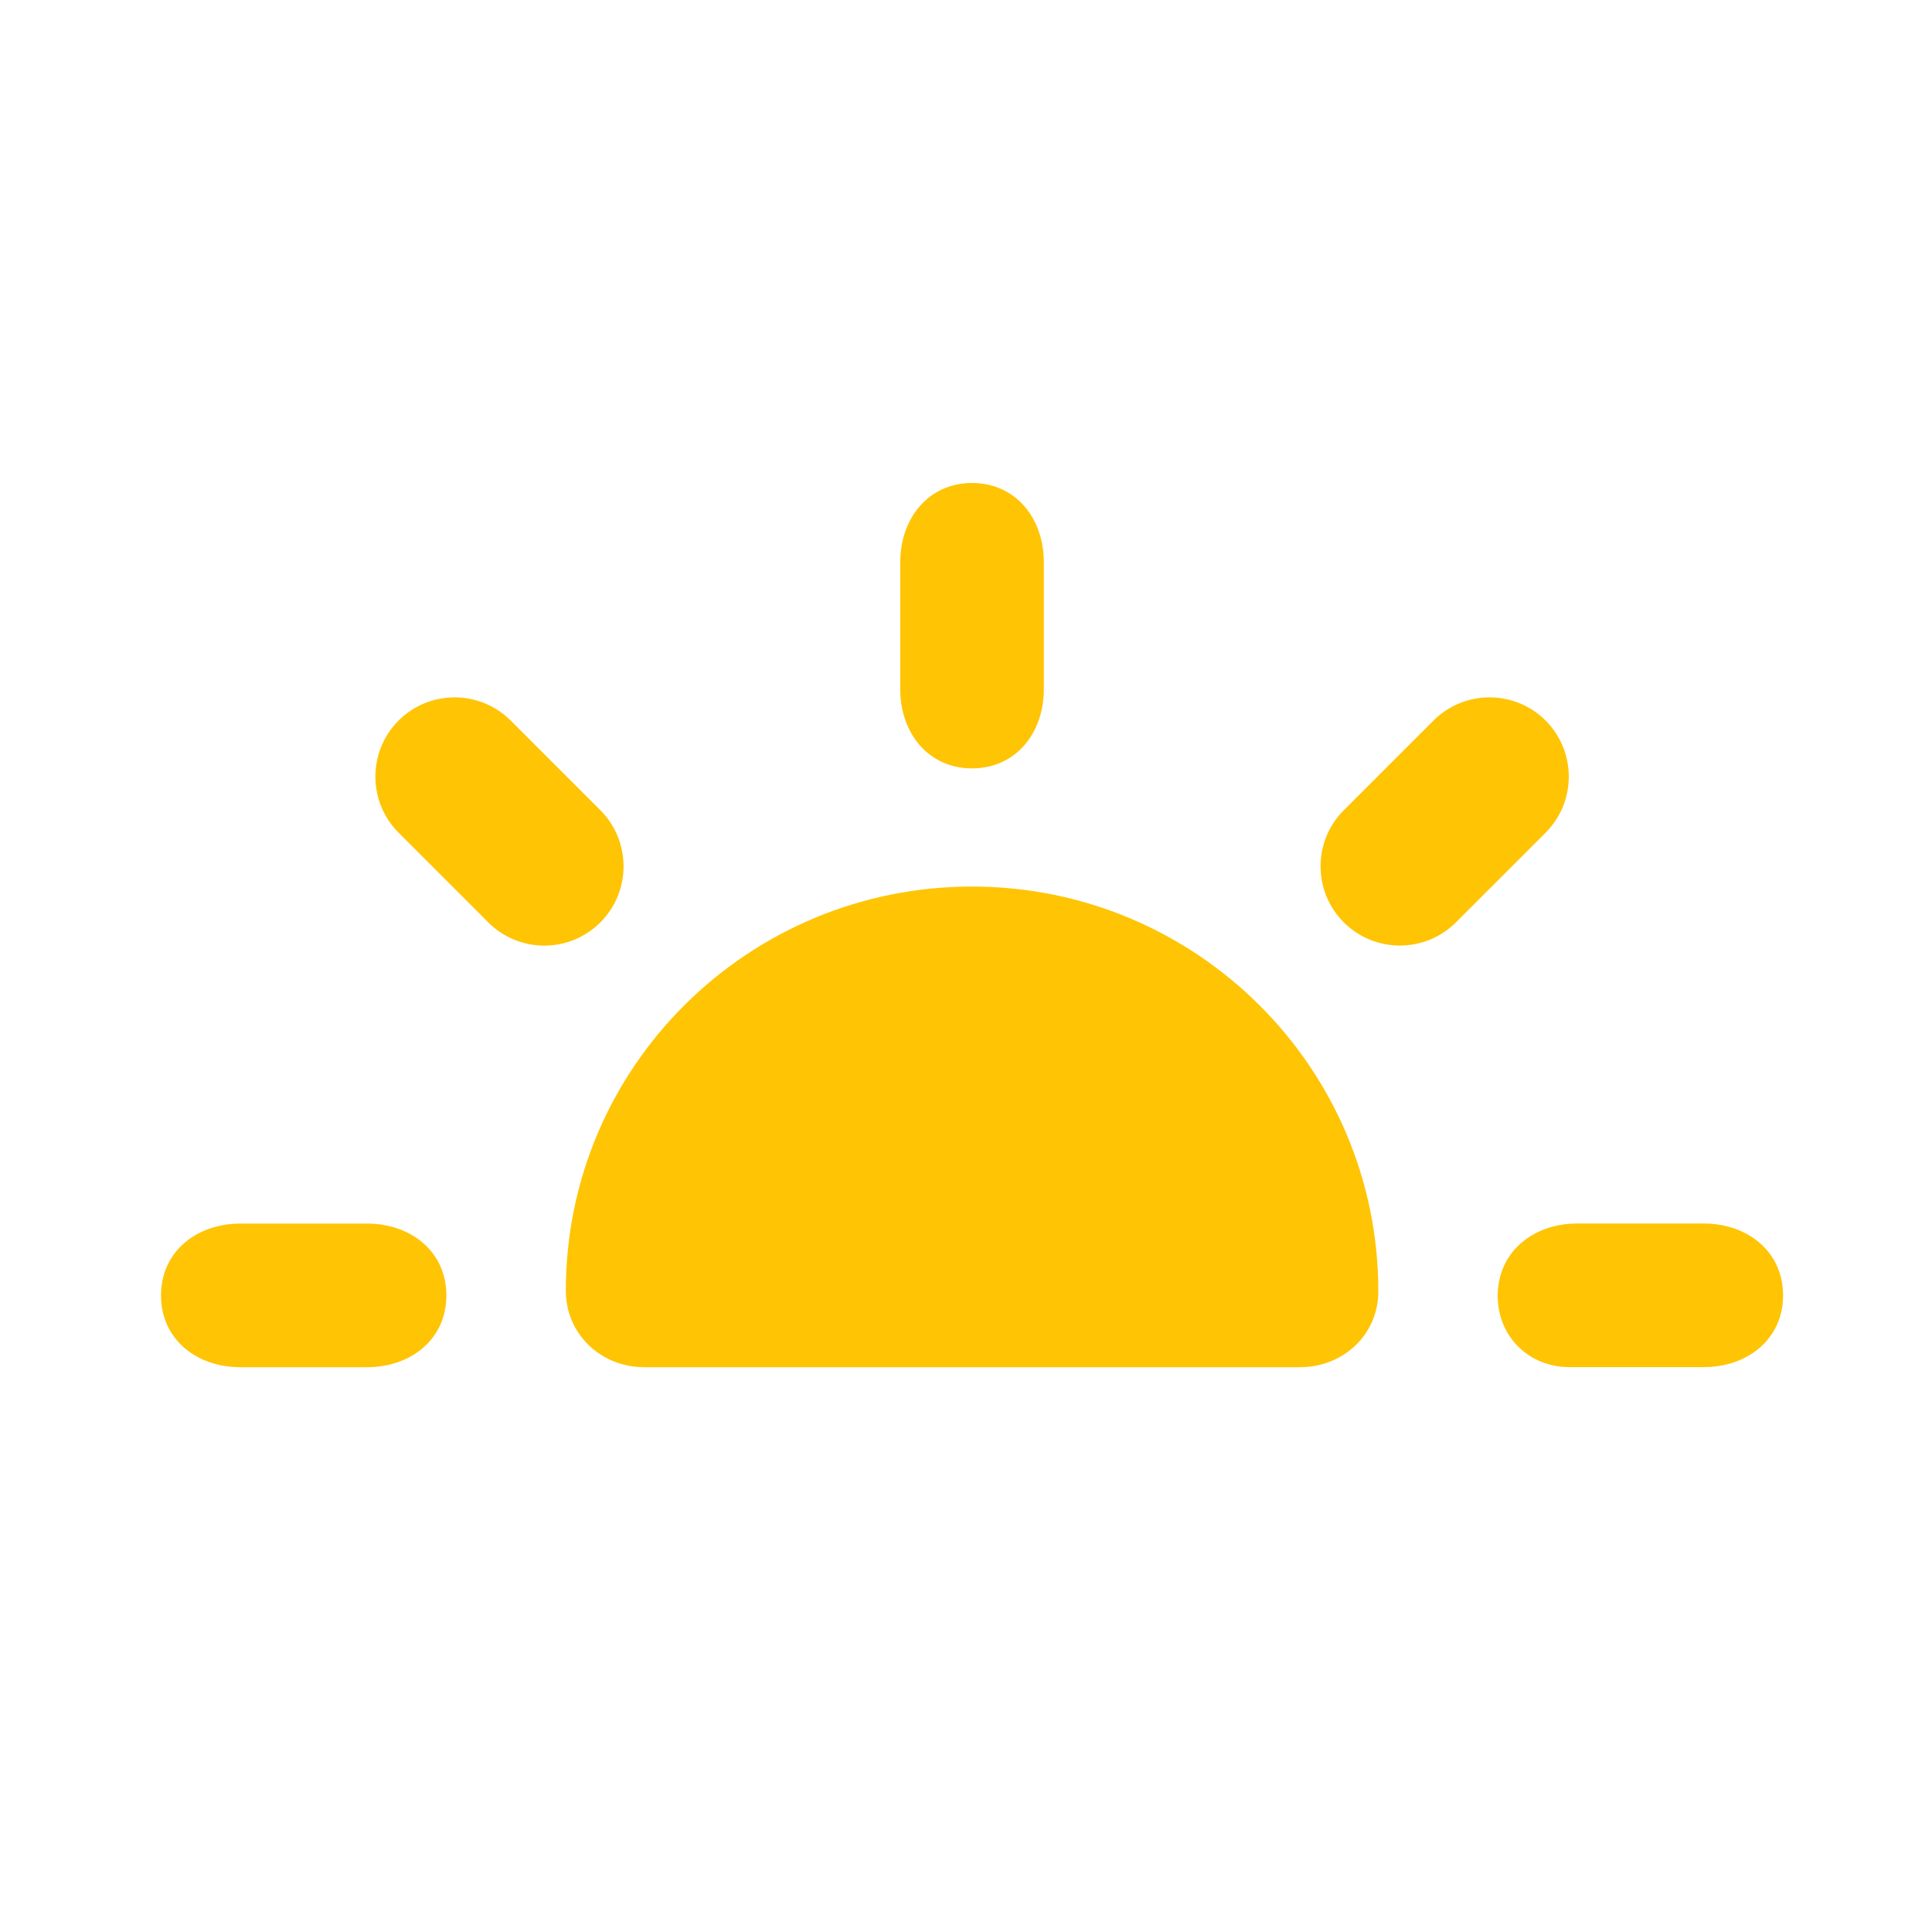
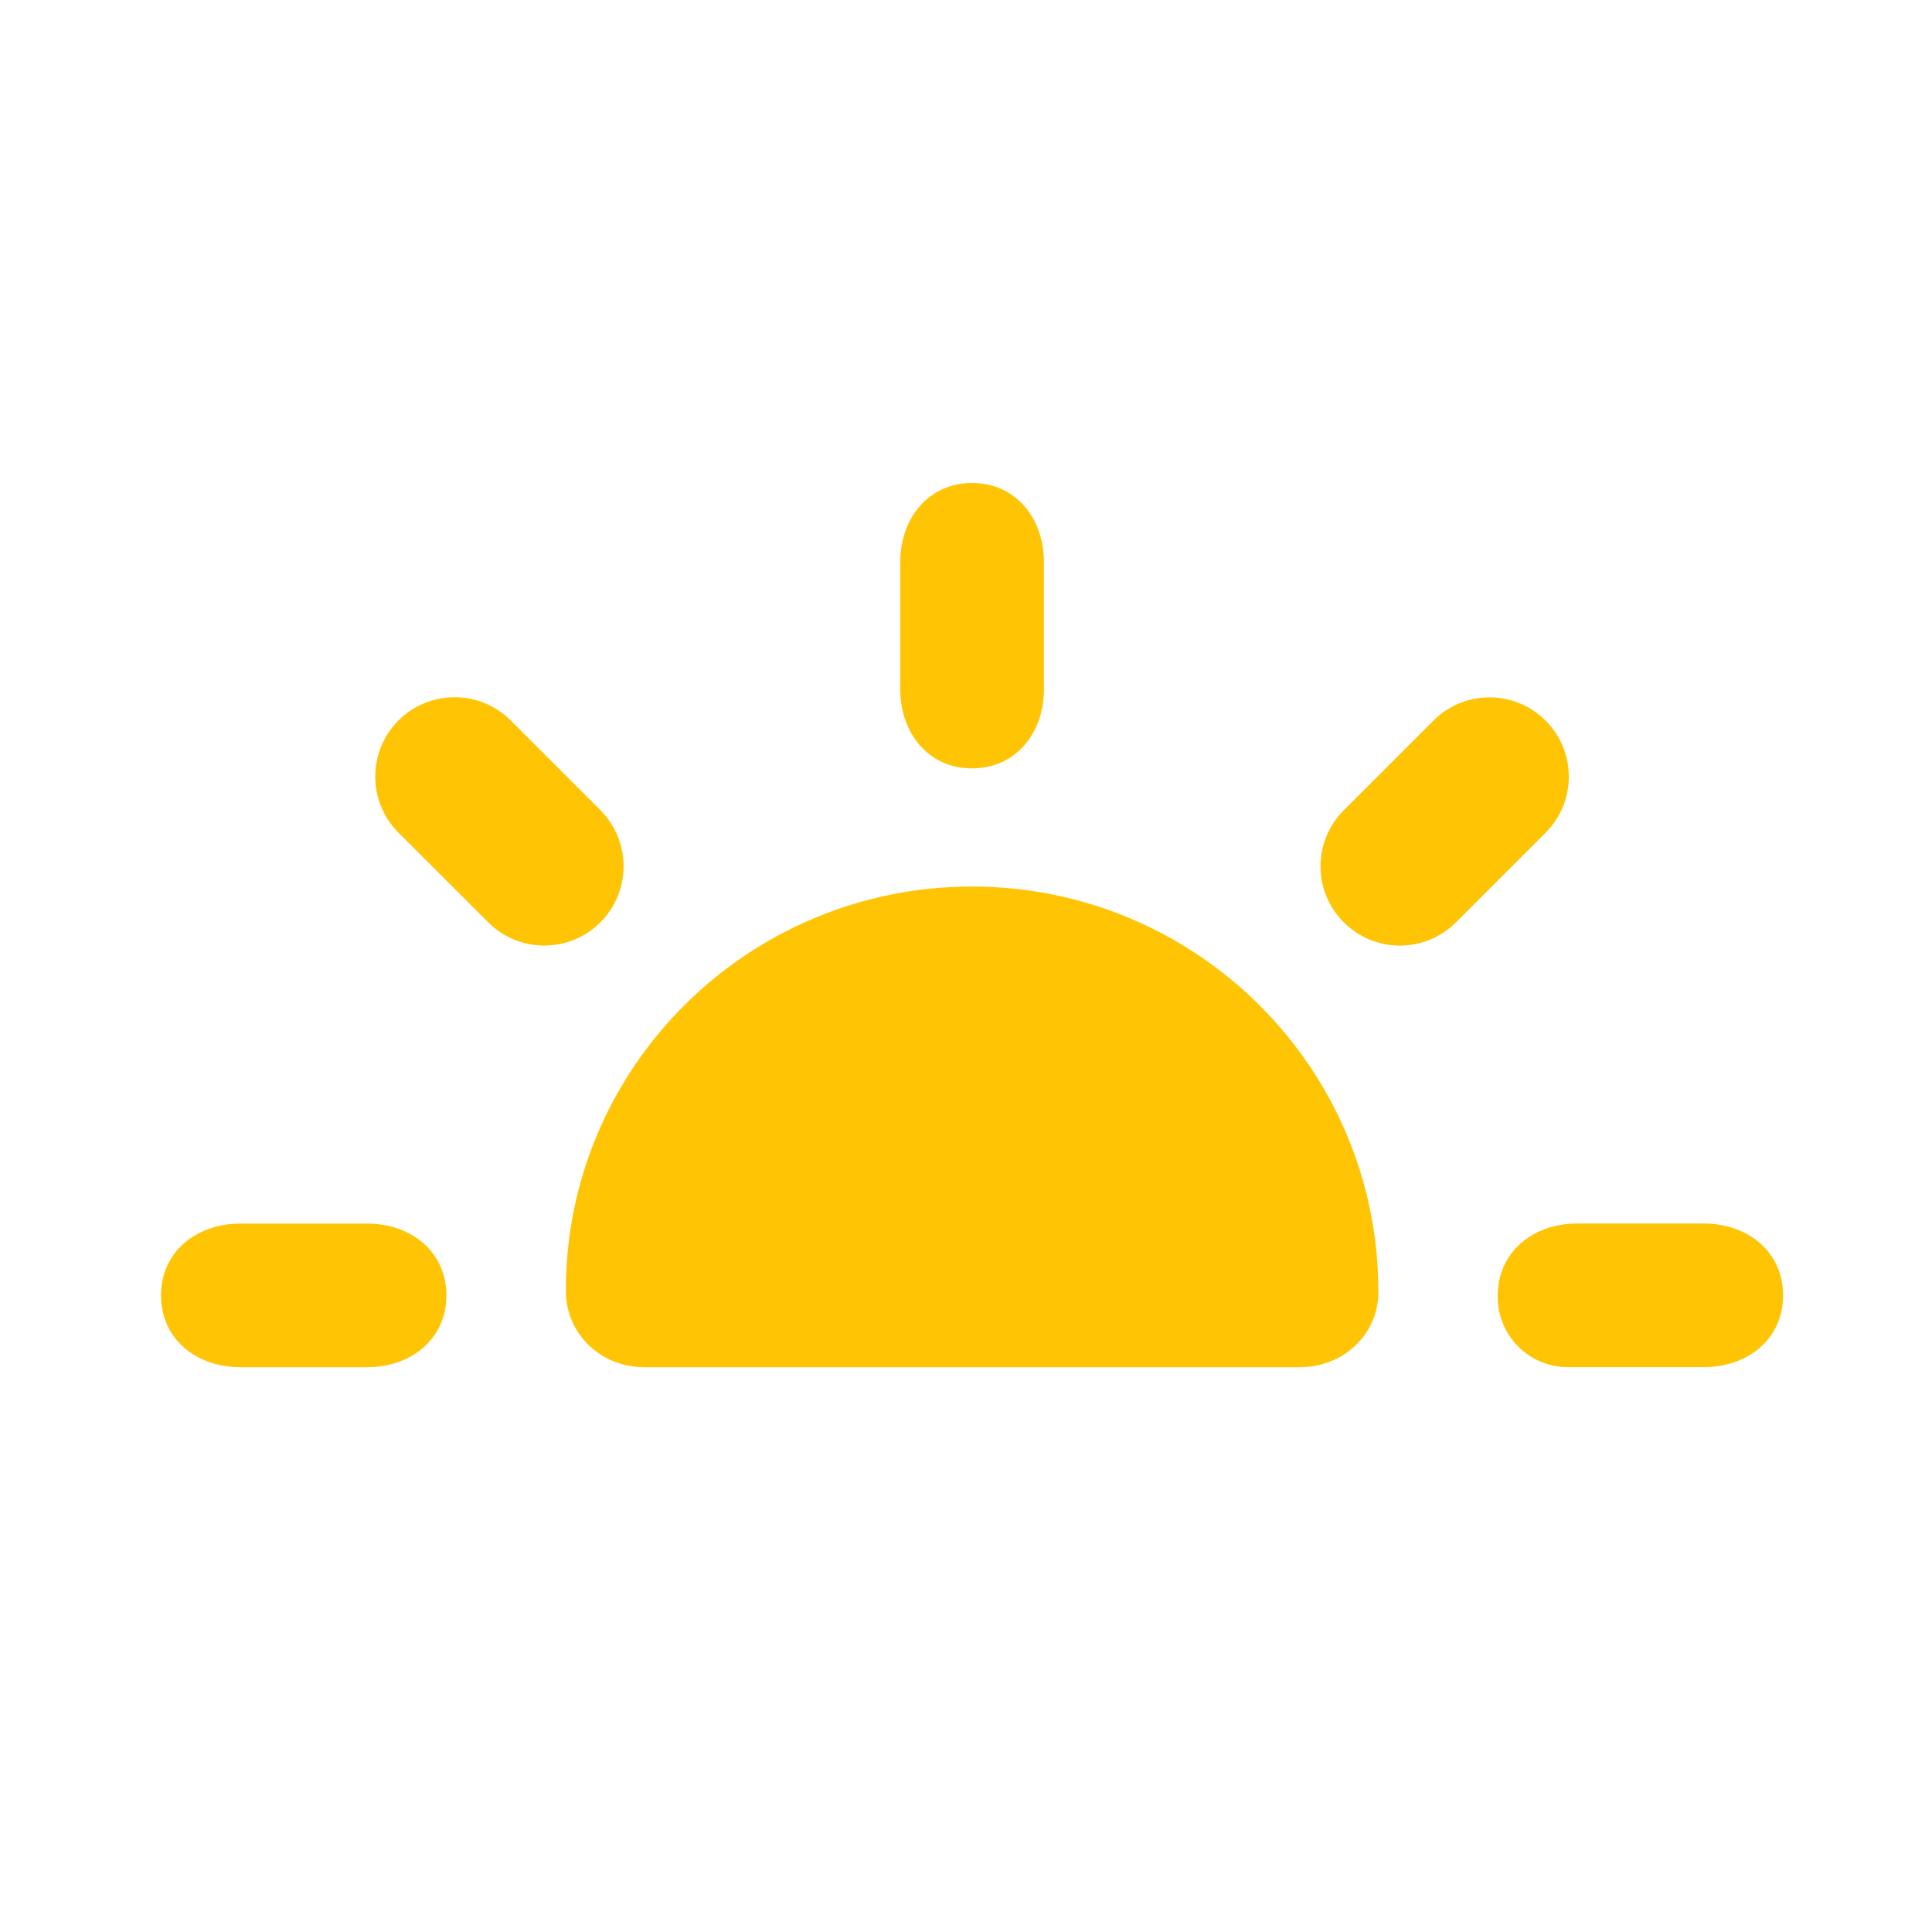
- <svg xmlns="http://www.w3.org/2000/svg" width="24" height="24" viewBox="0 0 24 24" fill="none">
-   <path fill-rule="evenodd" clip-rule="evenodd" d="M11.183 8.561C11.183 9.105 11.531 9.545 12.075 9.545C12.62 9.545 12.967 9.105 12.967 8.56V6.985C12.967 6.441 12.62 6 12.075 6C11.532 6 11.183 6.441 11.183 6.985V8.561ZM17.122 16.042C17.122 16.581 16.685 16.984 16.147 16.984L8.004 16.984C7.466 16.984 7.029 16.573 7.029 16.034C7.029 13.252 9.293 11.013 12.075 11.013C14.858 11.013 17.122 13.26 17.122 16.042ZM16.693 11.458C16.308 11.073 16.308 10.45 16.693 10.065L17.807 8.951C18.192 8.567 18.815 8.567 19.2 8.951C19.584 9.336 19.584 9.959 19.2 10.344L18.086 11.458C17.701 11.842 17.078 11.842 16.693 11.458ZM19.59 15.199H21.165C21.709 15.199 22.15 15.548 22.15 16.091C22.15 16.635 21.709 16.983 21.165 16.983H20.349H20.255H19.496C18.997 16.983 18.605 16.608 18.605 16.096C18.605 15.553 19.046 15.199 19.59 15.199ZM5.545 16.092C5.545 15.548 5.105 15.2 4.56 15.2H2.985C2.441 15.2 2 15.549 2 16.092C2 16.636 2.441 16.984 2.985 16.984H4.56C5.105 16.984 5.545 16.636 5.545 16.092ZM7.458 10.065C7.842 10.45 7.842 11.073 7.458 11.458C7.073 11.843 6.45 11.843 6.065 11.458L4.951 10.344C4.567 9.959 4.567 9.336 4.951 8.951C5.336 8.567 5.959 8.567 6.344 8.951L7.458 10.065Z" fill="#FFC404" />
+ <svg xmlns="http://www.w3.org/2000/svg" fill="none" viewBox="0 0 24 24">
+   <path fill="#FFC404" fill-rule="evenodd" d="M11.183 8.561c0 .544.348.984.892.984.545 0 .893-.44.893-.985V6.985c0-.544-.348-.985-.893-.985-.543 0-.892.44-.892.985v1.576Zm5.94 7.481c0 .539-.438.942-.976.942H8.004c-.538 0-.975-.411-.975-.95 0-2.782 2.264-5.021 5.046-5.021 2.783 0 5.047 2.247 5.047 5.03Zm-.43-4.584a.983.983 0 0 1 0-1.393l1.114-1.114a.985.985 0 0 1 1.393 1.393l-1.114 1.114a.985.985 0 0 1-1.393 0Zm2.897 3.741h1.575c.544 0 .985.349.985.892 0 .544-.44.892-.985.892h-1.67a.872.872 0 0 1-.89-.887c0-.543.44-.897.985-.897Zm-14.045.893c0-.544-.44-.892-.985-.892H2.985c-.544 0-.985.349-.985.892 0 .544.44.892.985.892H4.56c.545 0 .985-.349.985-.892Zm1.913-6.027a.985.985 0 0 1-1.393 1.393L4.95 10.344A.985.985 0 0 1 6.344 8.95l1.114 1.114Z" clip-rule="evenodd" />
</svg>
